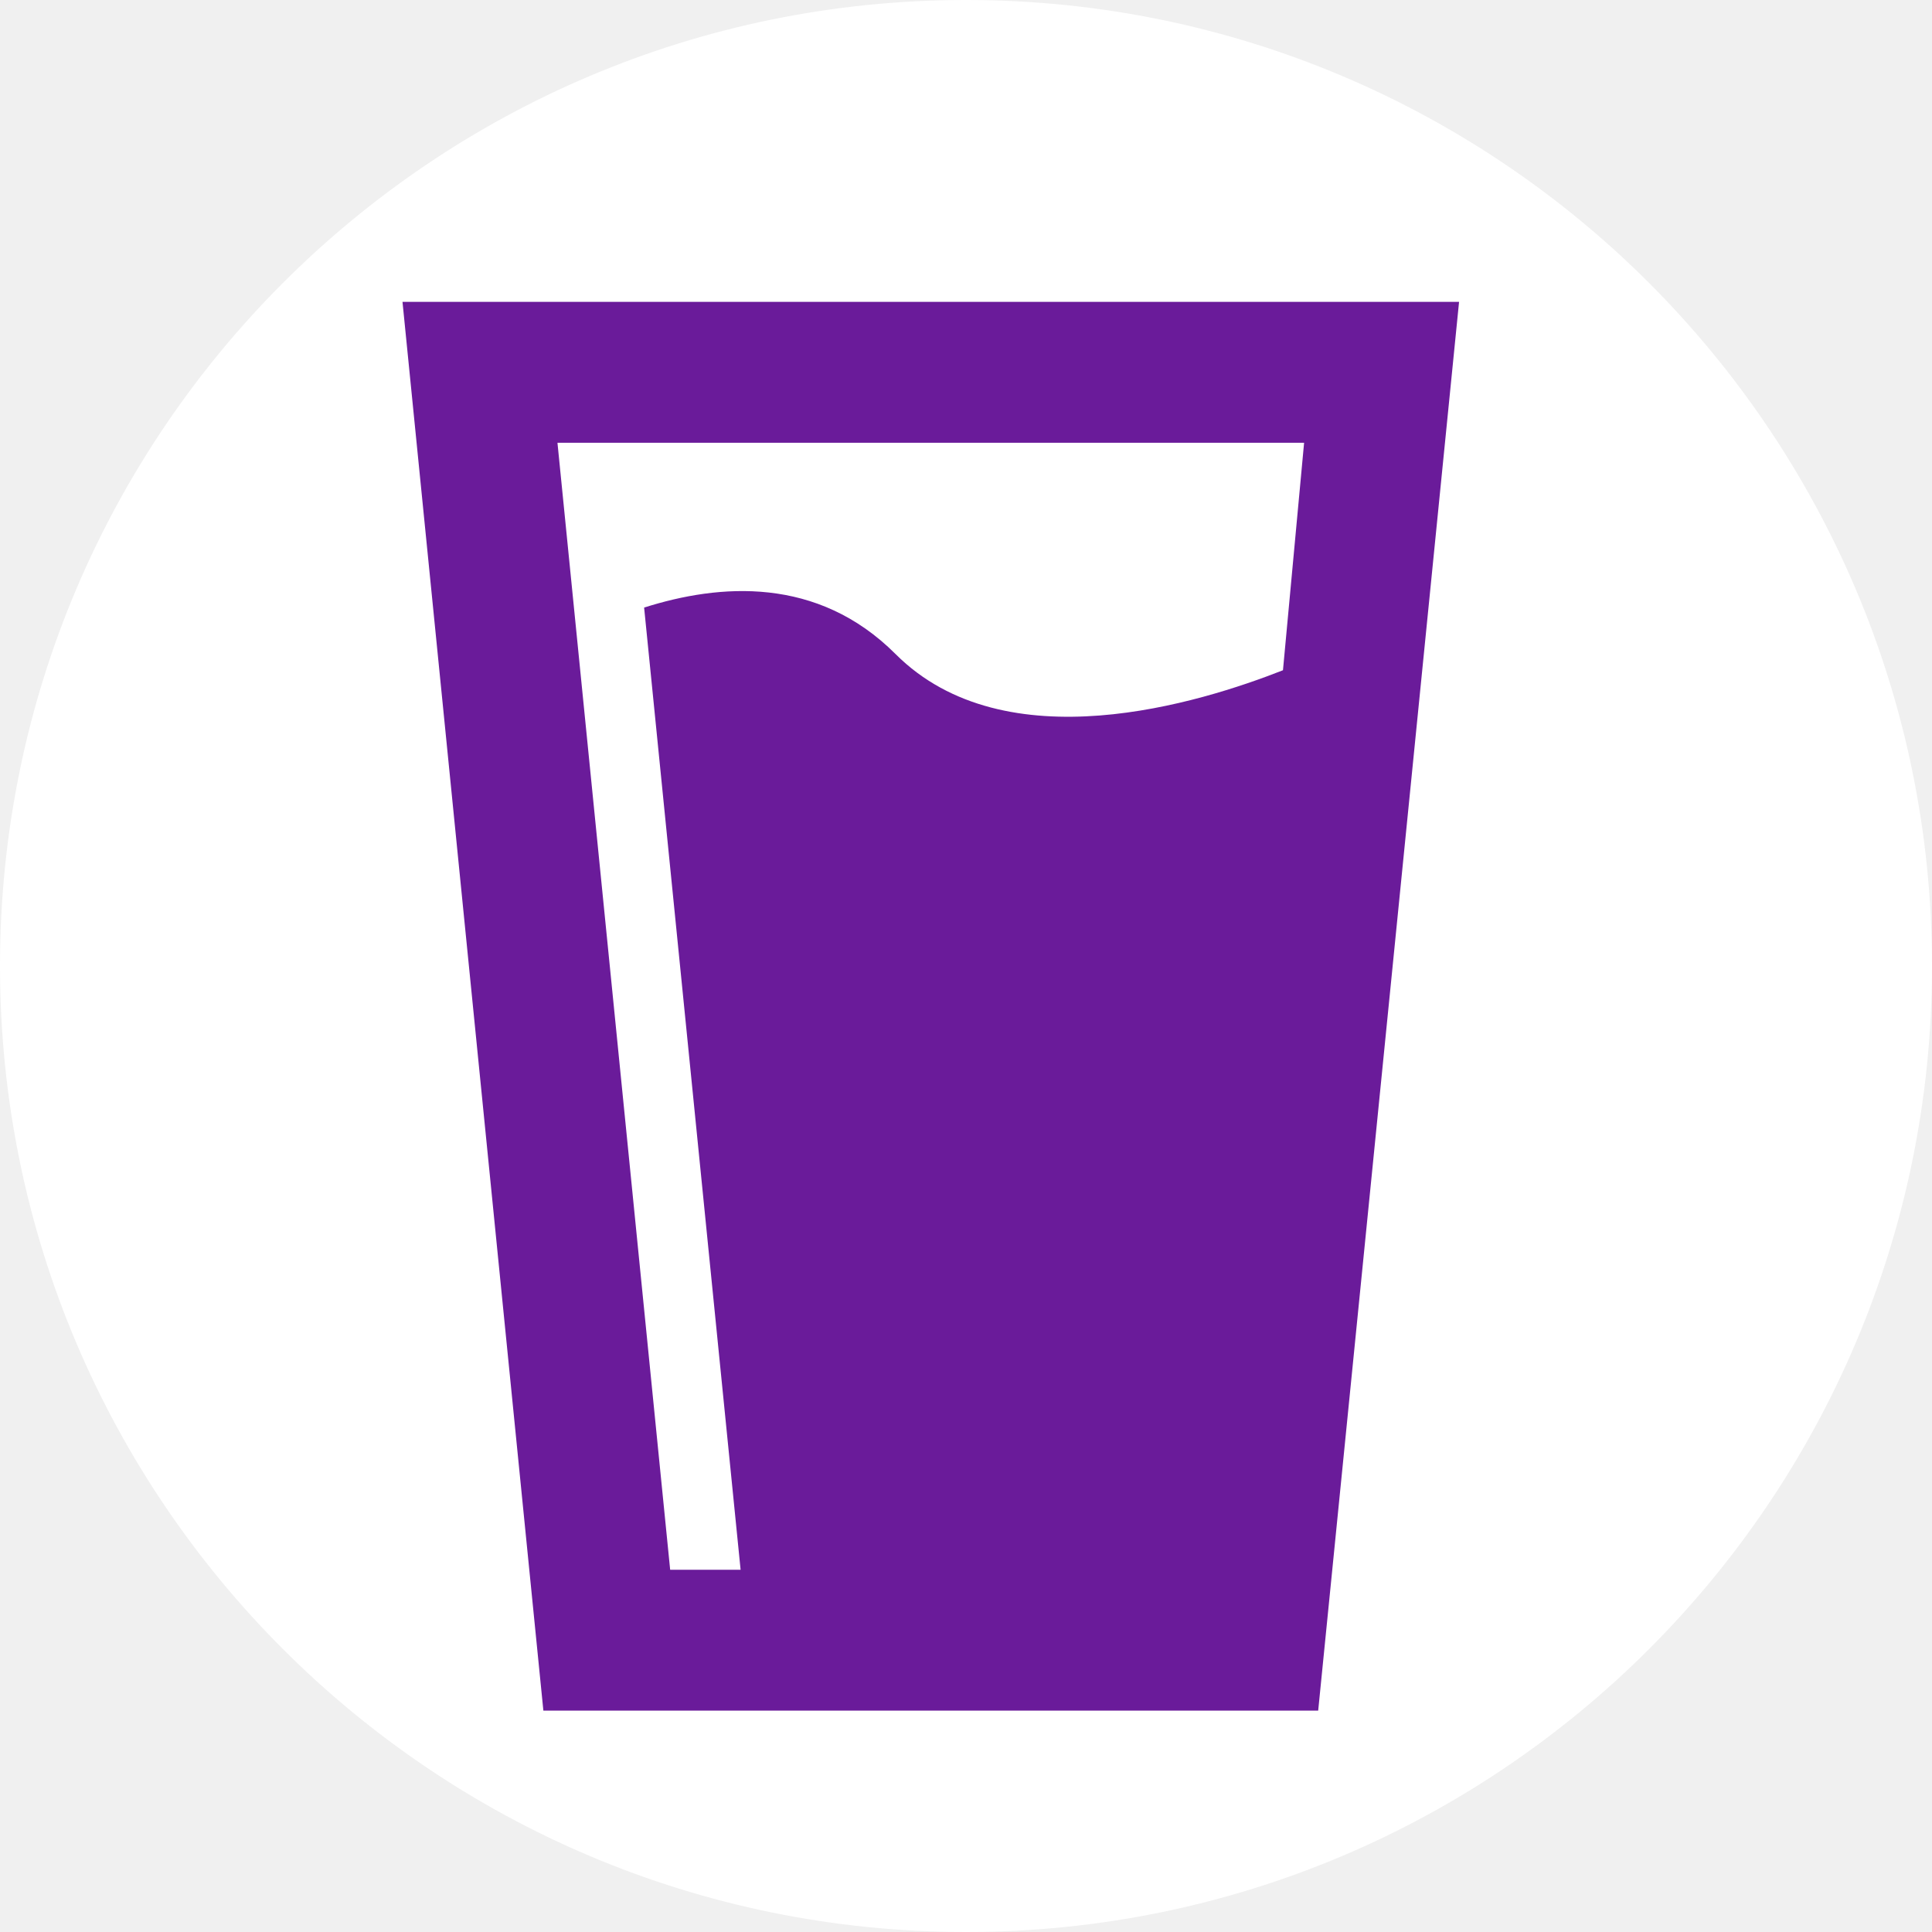
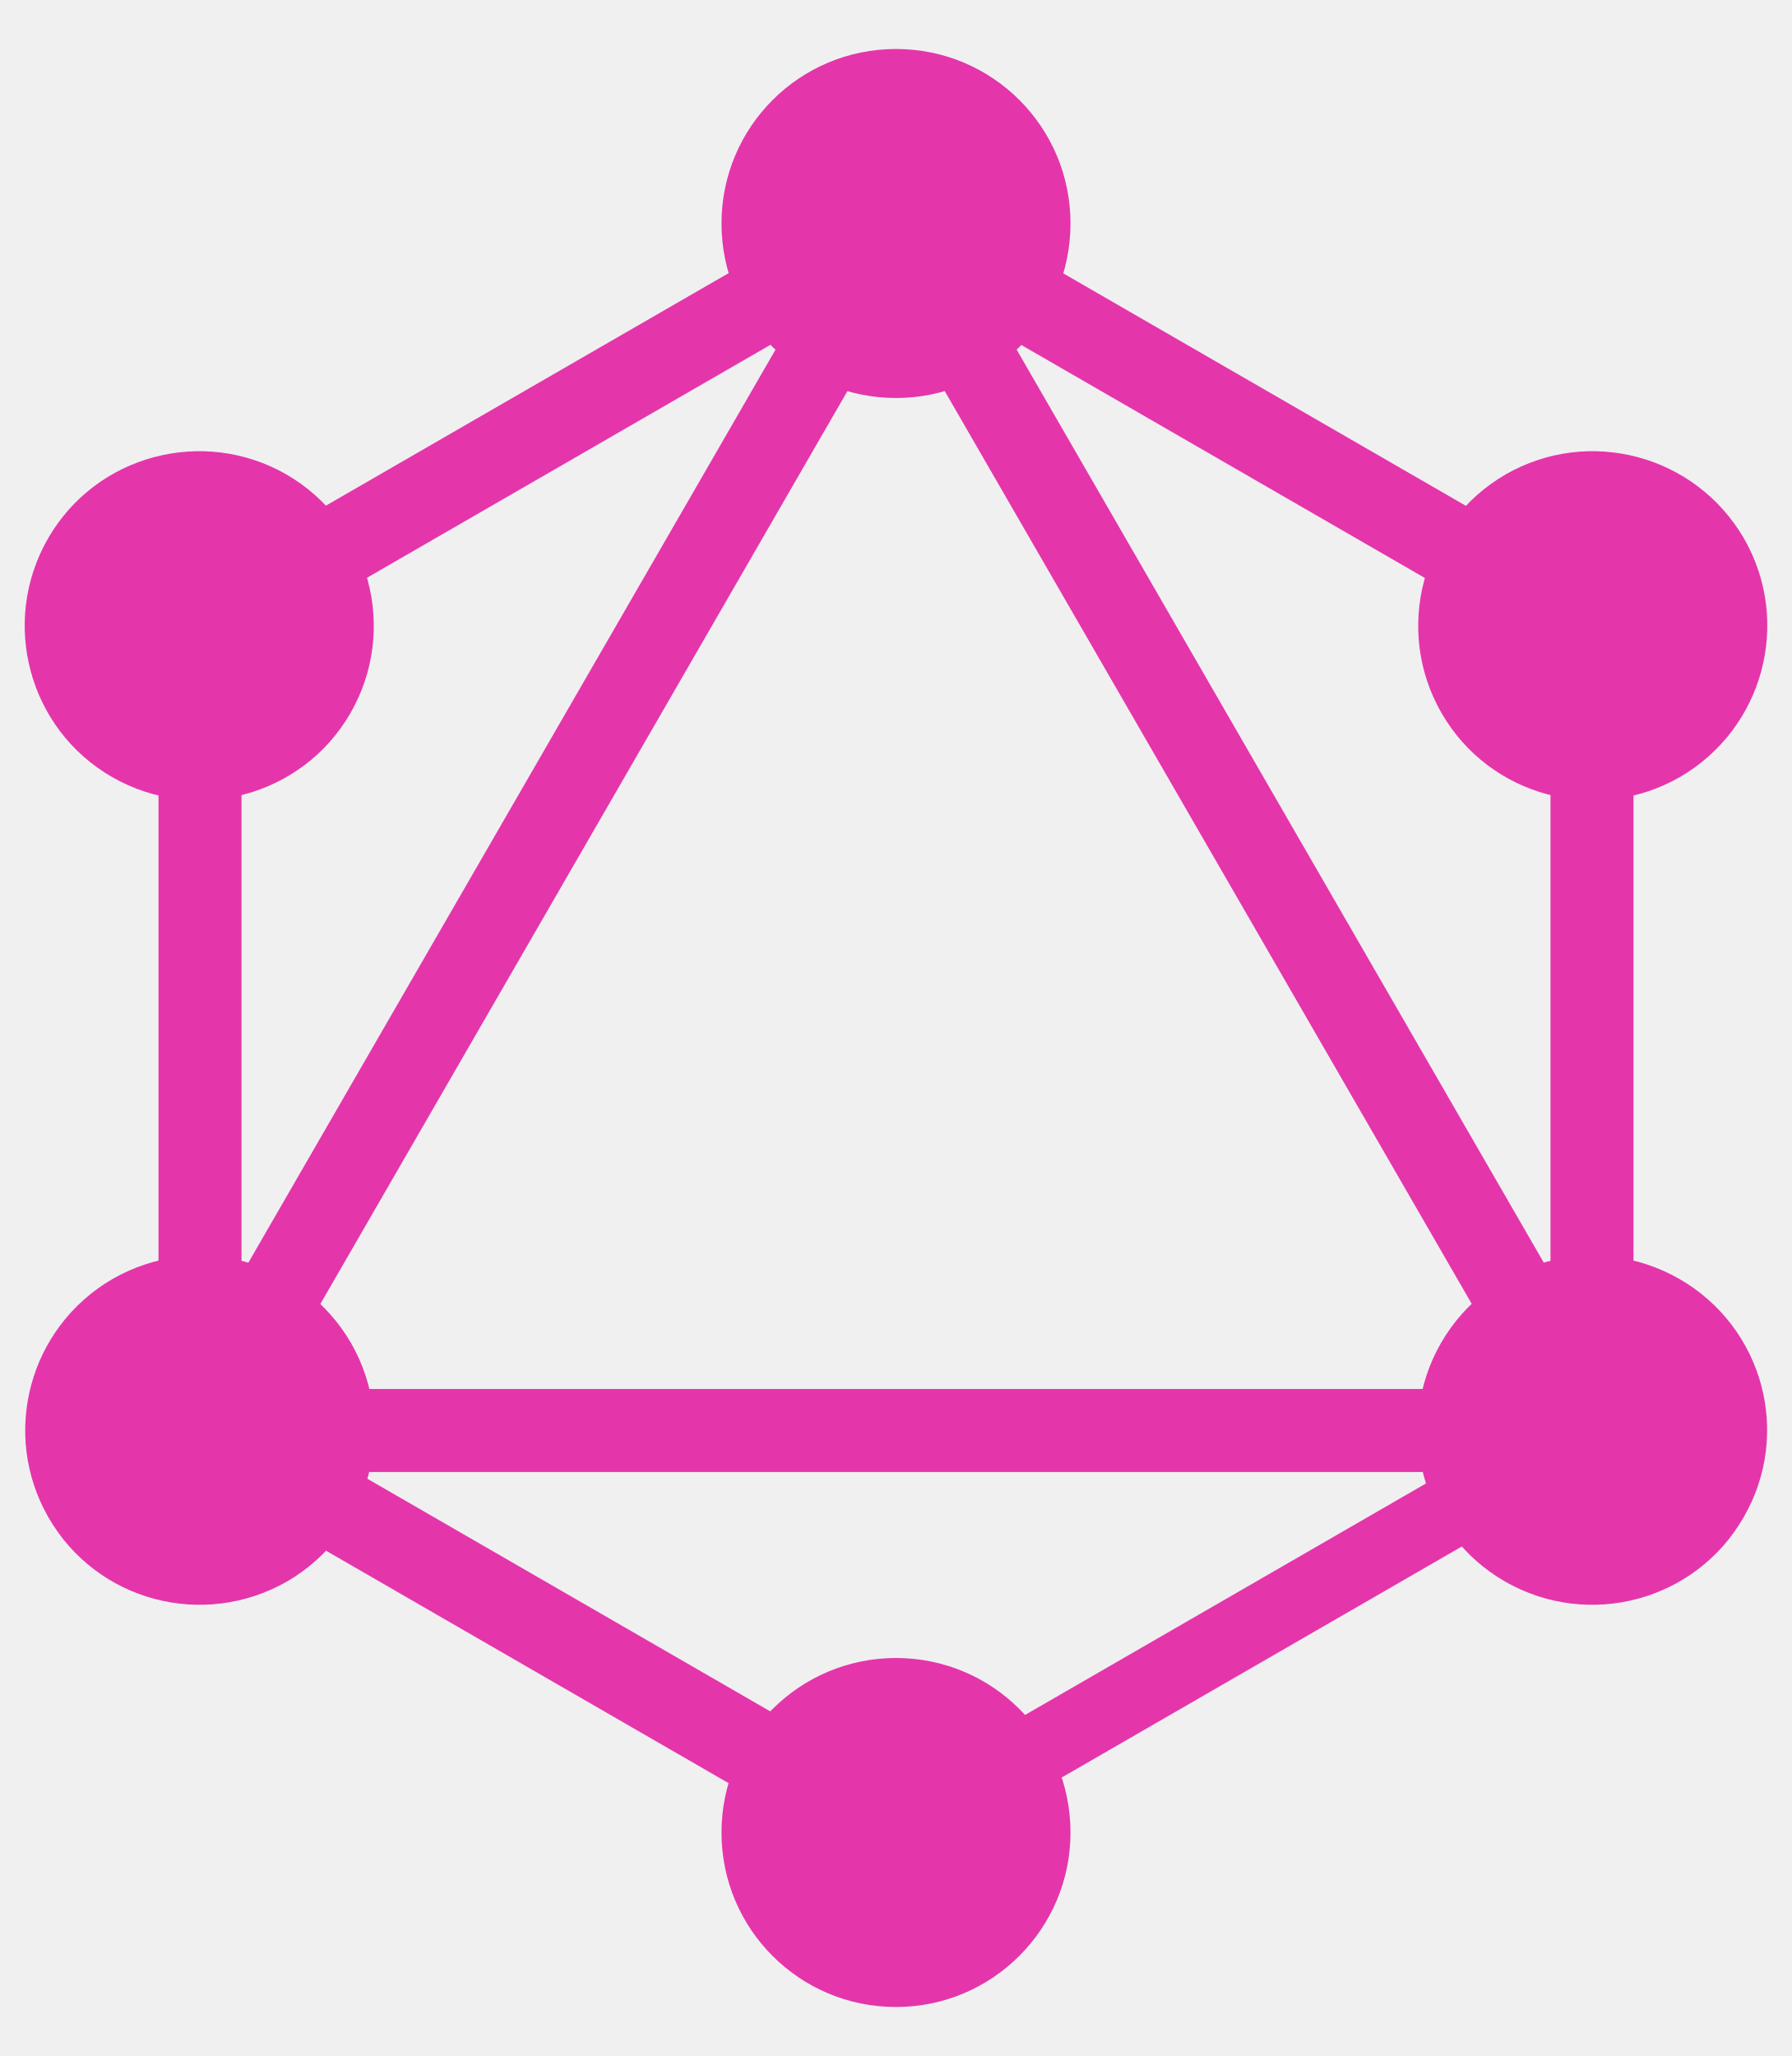
- <svg xmlns="http://www.w3.org/2000/svg" width="48" height="48" viewBox="0 0 48 48" fill="none">
-   <circle cx="24" cy="24" r="24" fill="white" />
-   <path d="M10 7.5H36.25L32.75 42.5H13.5L10 7.5ZM13.85 11L16.65 39H18.4L16.003 15.095C17.875 14.5 20.308 14.307 22.25 16.25C24.98 18.98 29.828 17.457 31.875 16.652L32.4 11H13.85Z" fill="#6A1B9A" />
+ <svg xmlns="http://www.w3.org/2000/svg" height="2500" viewBox="20.8 4.2 358.4 391.6" width="2179">
+   <g fill="#e535ab">
+     <path d="m57.468 302.66-14.376-8.3 160.15-277.38 14.376 8.3z" />
+     <path d="m39.8 272.2h320.3v16.6h-320.3z" />
+     <path d="m206.348 374.026-160.21-92.5 8.3-14.376 160.21 92.5zm139.174-241.079-160.21-92.5 8.3-14.376 160.21 92.5z" />
+     <path d="m54.482 132.883-8.3-14.375 160.21-92.5 8.3 14.375z" />
+     <path d="m342.568 302.663-160.15-277.38 14.376-8.3 160.15 277.38zm-290.068-195.163h16.6v185h-16.6z" />
+     <path d="m330.9 107.5h16.6v185h-16.6z" />
+     <path d="m203.522 367-7.25-12.558 139.34-80.45 7.25 12.557z" />
+     <path d="m369.5 297.9c-9.6 16.7-31 22.4-47.7 12.8s-22.4-31-12.8-47.7 31-22.4 47.7-12.8c16.8 9.7 22.5 31 12.8 47.7m-278.6-160.9c-9.6 16.7-31 22.4-47.7 12.8s-22.4-31-12.8-47.7 31-22.4 47.7-12.8c16.7 9.7 22.4 31 12.8 47.7m-60.4 160.9c-9.6-16.7-3.9-38 12.8-47.7 16.7-9.6 38-3.9 47.7 12.8 9.6 16.7 3.9 38-12.8 47.7-16.8 9.6-38.1 3.9-47.7-12.8m278.6-160.9c-9.6-16.7-3.9-38 12.8-47.7 16.7-9.6 38-3.9 47.7 12.8 9.6 16.7 3.9 38-12.8 47.7-16.7 9.6-38.1 3.9-47.7-12.8m-109.1 258.8c-19.3 0-34.9-15.6-34.9-34.9s15.6-34.9 34.9-34.9 34.9 15.6 34.9 34.9c0 19.2-15.6 34.9-34.9 34.9m0-321.8c-19.3 0-34.9-15.6-34.9-34.9s15.6-34.9 34.9-34.9 34.9 15.6 34.9 34.9-15.6 34.9-34.9 34.9" />
+   </g>
</svg>
